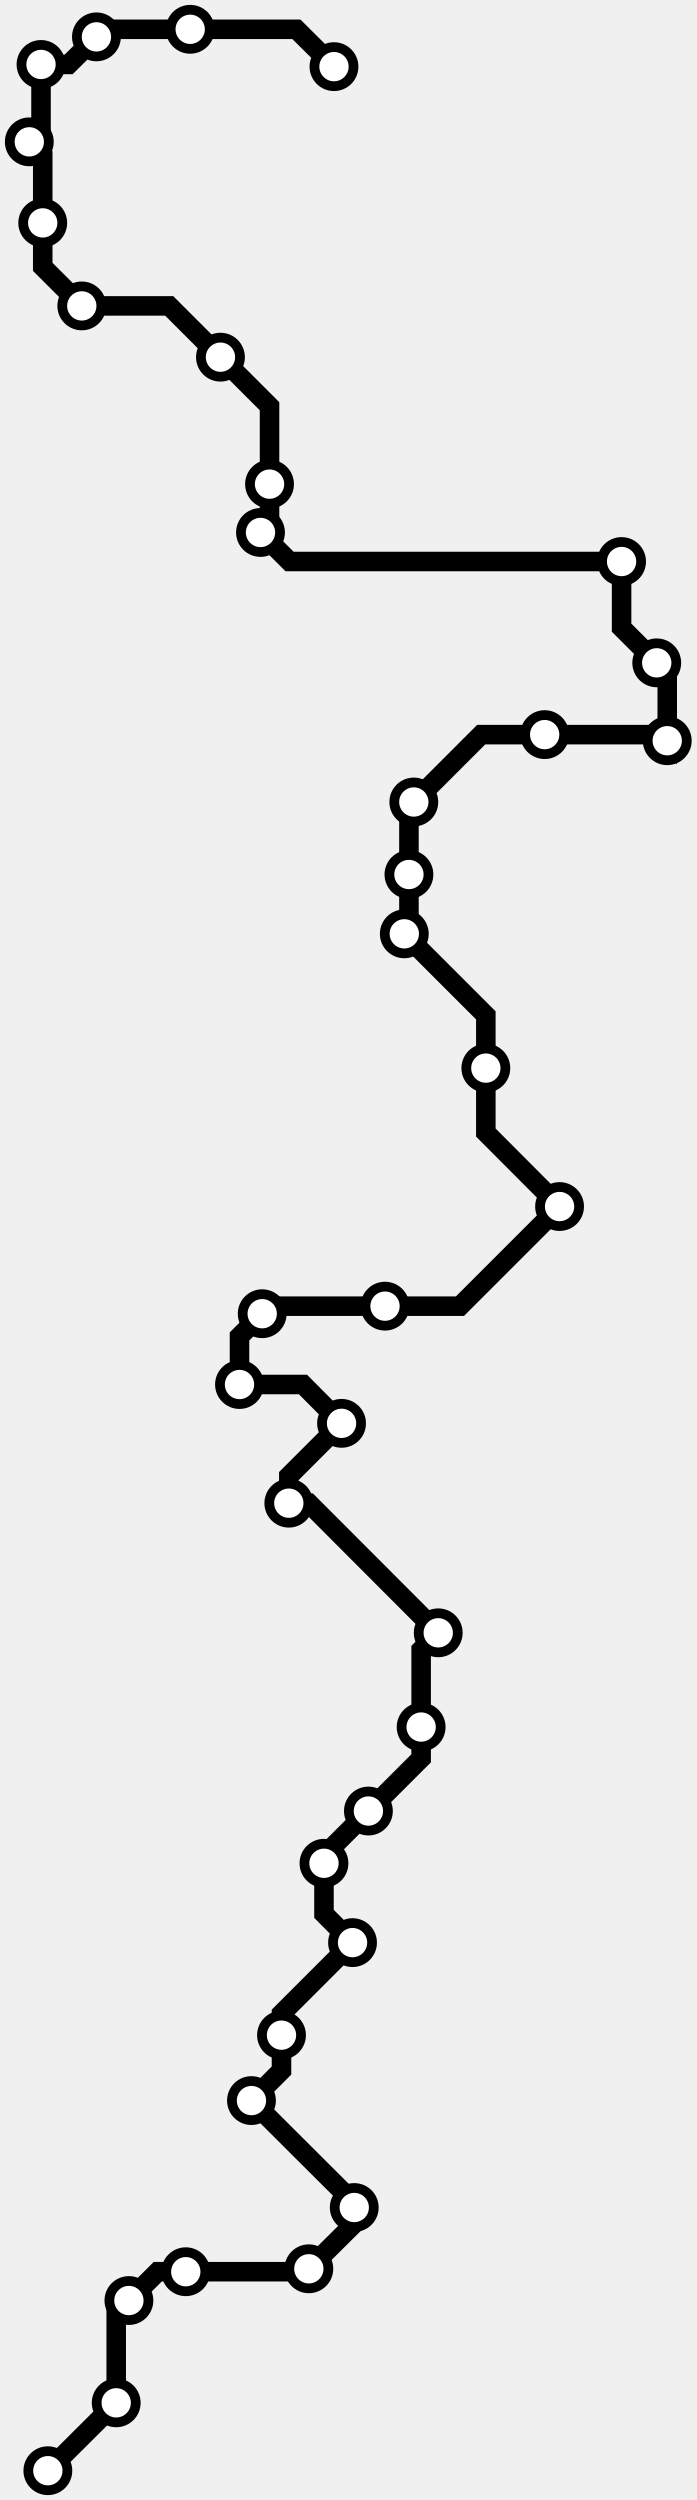
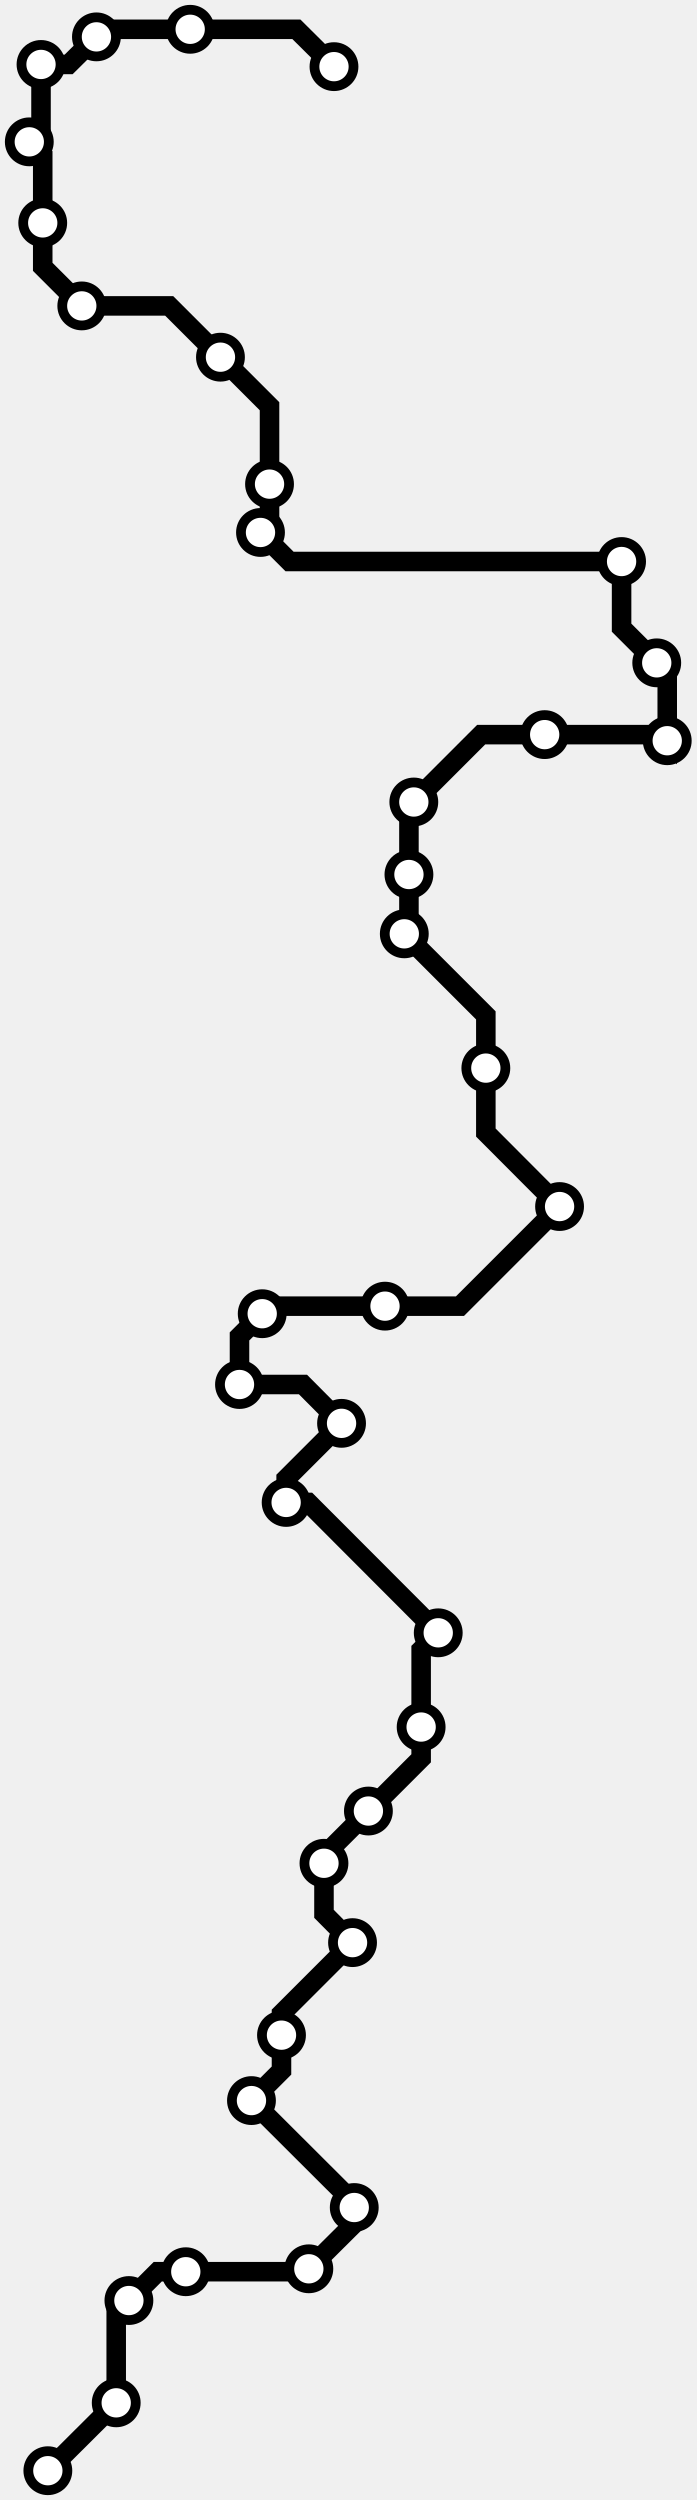
<svg xmlns="http://www.w3.org/2000/svg" width="285.3" height="1024.0">
-   <path d="M19.6 1012.0 L47.5 984.2 L47.6 984.2 L47.6 947.5 L52.8 942.3 L64.6 930.5 L76.1 930.5 L125.3 930.5 L126.5 929.3 L145.1 910.8 L145.1 904.2 L145.1 902.4 L103.0 860.4 L115.3 848.1 L115.3 833.6 L115.3 824.8 L144.4 795.7 L132.7 783.9 L132.7 763.2 L132.7 760.0 L150.9 741.8 L172.5 720.2 L172.5 707.4 L172.5 675.8 L179.5 668.8 L126.5 615.7 L118.3 615.7 L118.3 604.6 L139.9 583.0 L124.1 567.1 L98.1 567.1 L98.1 547.4 L107.4 538.1 L110.5 535.0 L157.7 535.0 L188.4 535.0 L229.2 494.2 L199.0 463.9 L199.0 437.5 L199.0 415.9 L165.6 382.5 L167.5 380.7 L167.5 358.2 L167.5 330.6 L169.5 328.5 L197.1 300.9 L223.1 300.9 L270.8 300.9 L273.3 303.4 L273.3 275.8 L269.0 271.5 L254.6 257.1 L254.6 230.0 L118.6 230.0 L106.7 218.1 L110.4 214.3 L110.4 198.3 L110.4 166.4 L90.3 146.3 L69.3 125.3 L33.5 125.3 L17.5 109.3 L17.5 91.3 L17.5 63.6 L12.0 58.1 L16.8 53.3 L16.8 26.4 L28.1 26.4 L39.5 15.1 L42.5 12.0 L77.9 12.0 L121.4 12.0 L136.8 27.3 " />
+   <path d="M19.6 1012.0 L47.5 984.2 L47.6 984.2 L47.6 947.5 L52.8 942.3 L64.6 930.5 L76.1 930.5 L125.3 930.5 L126.5 929.3 L145.1 910.8 L145.1 904.2 L145.1 902.4 L103.0 860.4 L115.3 848.1 L115.3 833.6 L115.3 824.8 L144.4 795.7 L132.7 783.9 L132.7 763.2 L132.7 760.0 L150.9 741.8 L172.5 720.2 L172.5 707.4 L172.5 675.8 L179.5 668.8 L126.2 615.4 L117.2 615.4 L117.2 605.7 L139.9 583.0 L124.1 567.1 L98.1 567.1 L98.1 547.4 L107.4 538.1 L110.5 535.0 L157.7 535.0 L188.4 535.0 L229.2 494.2 L199.0 463.9 L199.0 437.5 L199.0 415.9 L165.6 382.5 L167.5 380.7 L167.5 358.2 L167.5 330.6 L169.5 328.5 L197.1 300.9 L223.1 300.9 L270.8 300.9 L273.3 303.4 L273.3 275.8 L269.0 271.5 L254.6 257.1 L254.6 230.0 L118.6 230.0 L106.7 218.1 L110.4 214.3 L110.4 198.3 L110.4 166.4 L90.3 146.3 L69.3 125.3 L33.5 125.3 L17.5 109.3 L17.5 91.3 L17.5 63.6 L12.0 58.1 L16.8 53.3 L16.8 26.4 L28.1 26.4 L39.5 15.1 L42.5 12.0 L77.9 12.0 L121.4 12.0 L136.8 27.3 " />
  <circle cx="19.6" cy="1012.0" r="8" />
  <circle cx="47.6" cy="984.2" r="8" />
  <circle cx="52.8" cy="942.3" r="8" />
  <circle cx="76.1" cy="930.5" r="8" />
  <circle cx="126.5" cy="929.3" r="8" />
  <circle cx="145.1" cy="904.2" r="8" />
  <circle cx="103.0" cy="860.4" r="8" />
  <circle cx="115.3" cy="833.6" r="8" />
  <circle cx="144.4" cy="795.7" r="8" />
  <circle cx="132.7" cy="763.2" r="8" />
  <circle cx="150.9" cy="741.8" r="8" />
  <circle cx="172.5" cy="707.4" r="8" />
  <circle cx="179.5" cy="668.8" r="8" />
-   <circle cx="118.3" cy="615.7" r="8" />
+   <circle cx="117.2" cy="615.4" r="8" />
  <circle cx="139.9" cy="583.0" r="8" />
  <circle cx="98.1" cy="567.1" r="8" />
  <circle cx="107.4" cy="538.1" r="8" />
  <circle cx="157.7" cy="535.0" r="8" />
  <circle cx="229.2" cy="494.2" r="8" />
  <circle cx="199.0" cy="437.5" r="8" />
  <circle cx="165.6" cy="382.5" r="8" />
  <circle cx="167.5" cy="358.2" r="8" />
  <circle cx="169.5" cy="328.5" r="8" />
  <circle cx="223.1" cy="300.9" r="8" />
  <circle cx="273.3" cy="303.4" r="8" />
  <circle cx="269.0" cy="271.5" r="8" />
  <circle cx="254.6" cy="230.0" r="8" />
  <circle cx="106.7" cy="218.1" r="8" />
  <circle cx="110.4" cy="198.3" r="8" />
  <circle cx="90.3" cy="146.3" r="8" />
  <circle cx="33.5" cy="125.3" r="8" />
  <circle cx="17.5" cy="91.3" r="8" />
  <circle cx="12.0" cy="58.1" r="8" />
  <circle cx="16.8" cy="26.4" r="8" />
  <circle cx="39.5" cy="15.1" r="8" />
  <circle cx="77.9" cy="12.0" r="8" />
  <circle cx="136.8" cy="27.3" r="8" />
  <style>
circle {
fill: white;
stroke: #000000;
stroke-width: 4;
}
path {
fill: none;
stroke: #000000;
stroke-width: 8;
}</style>
</svg>
